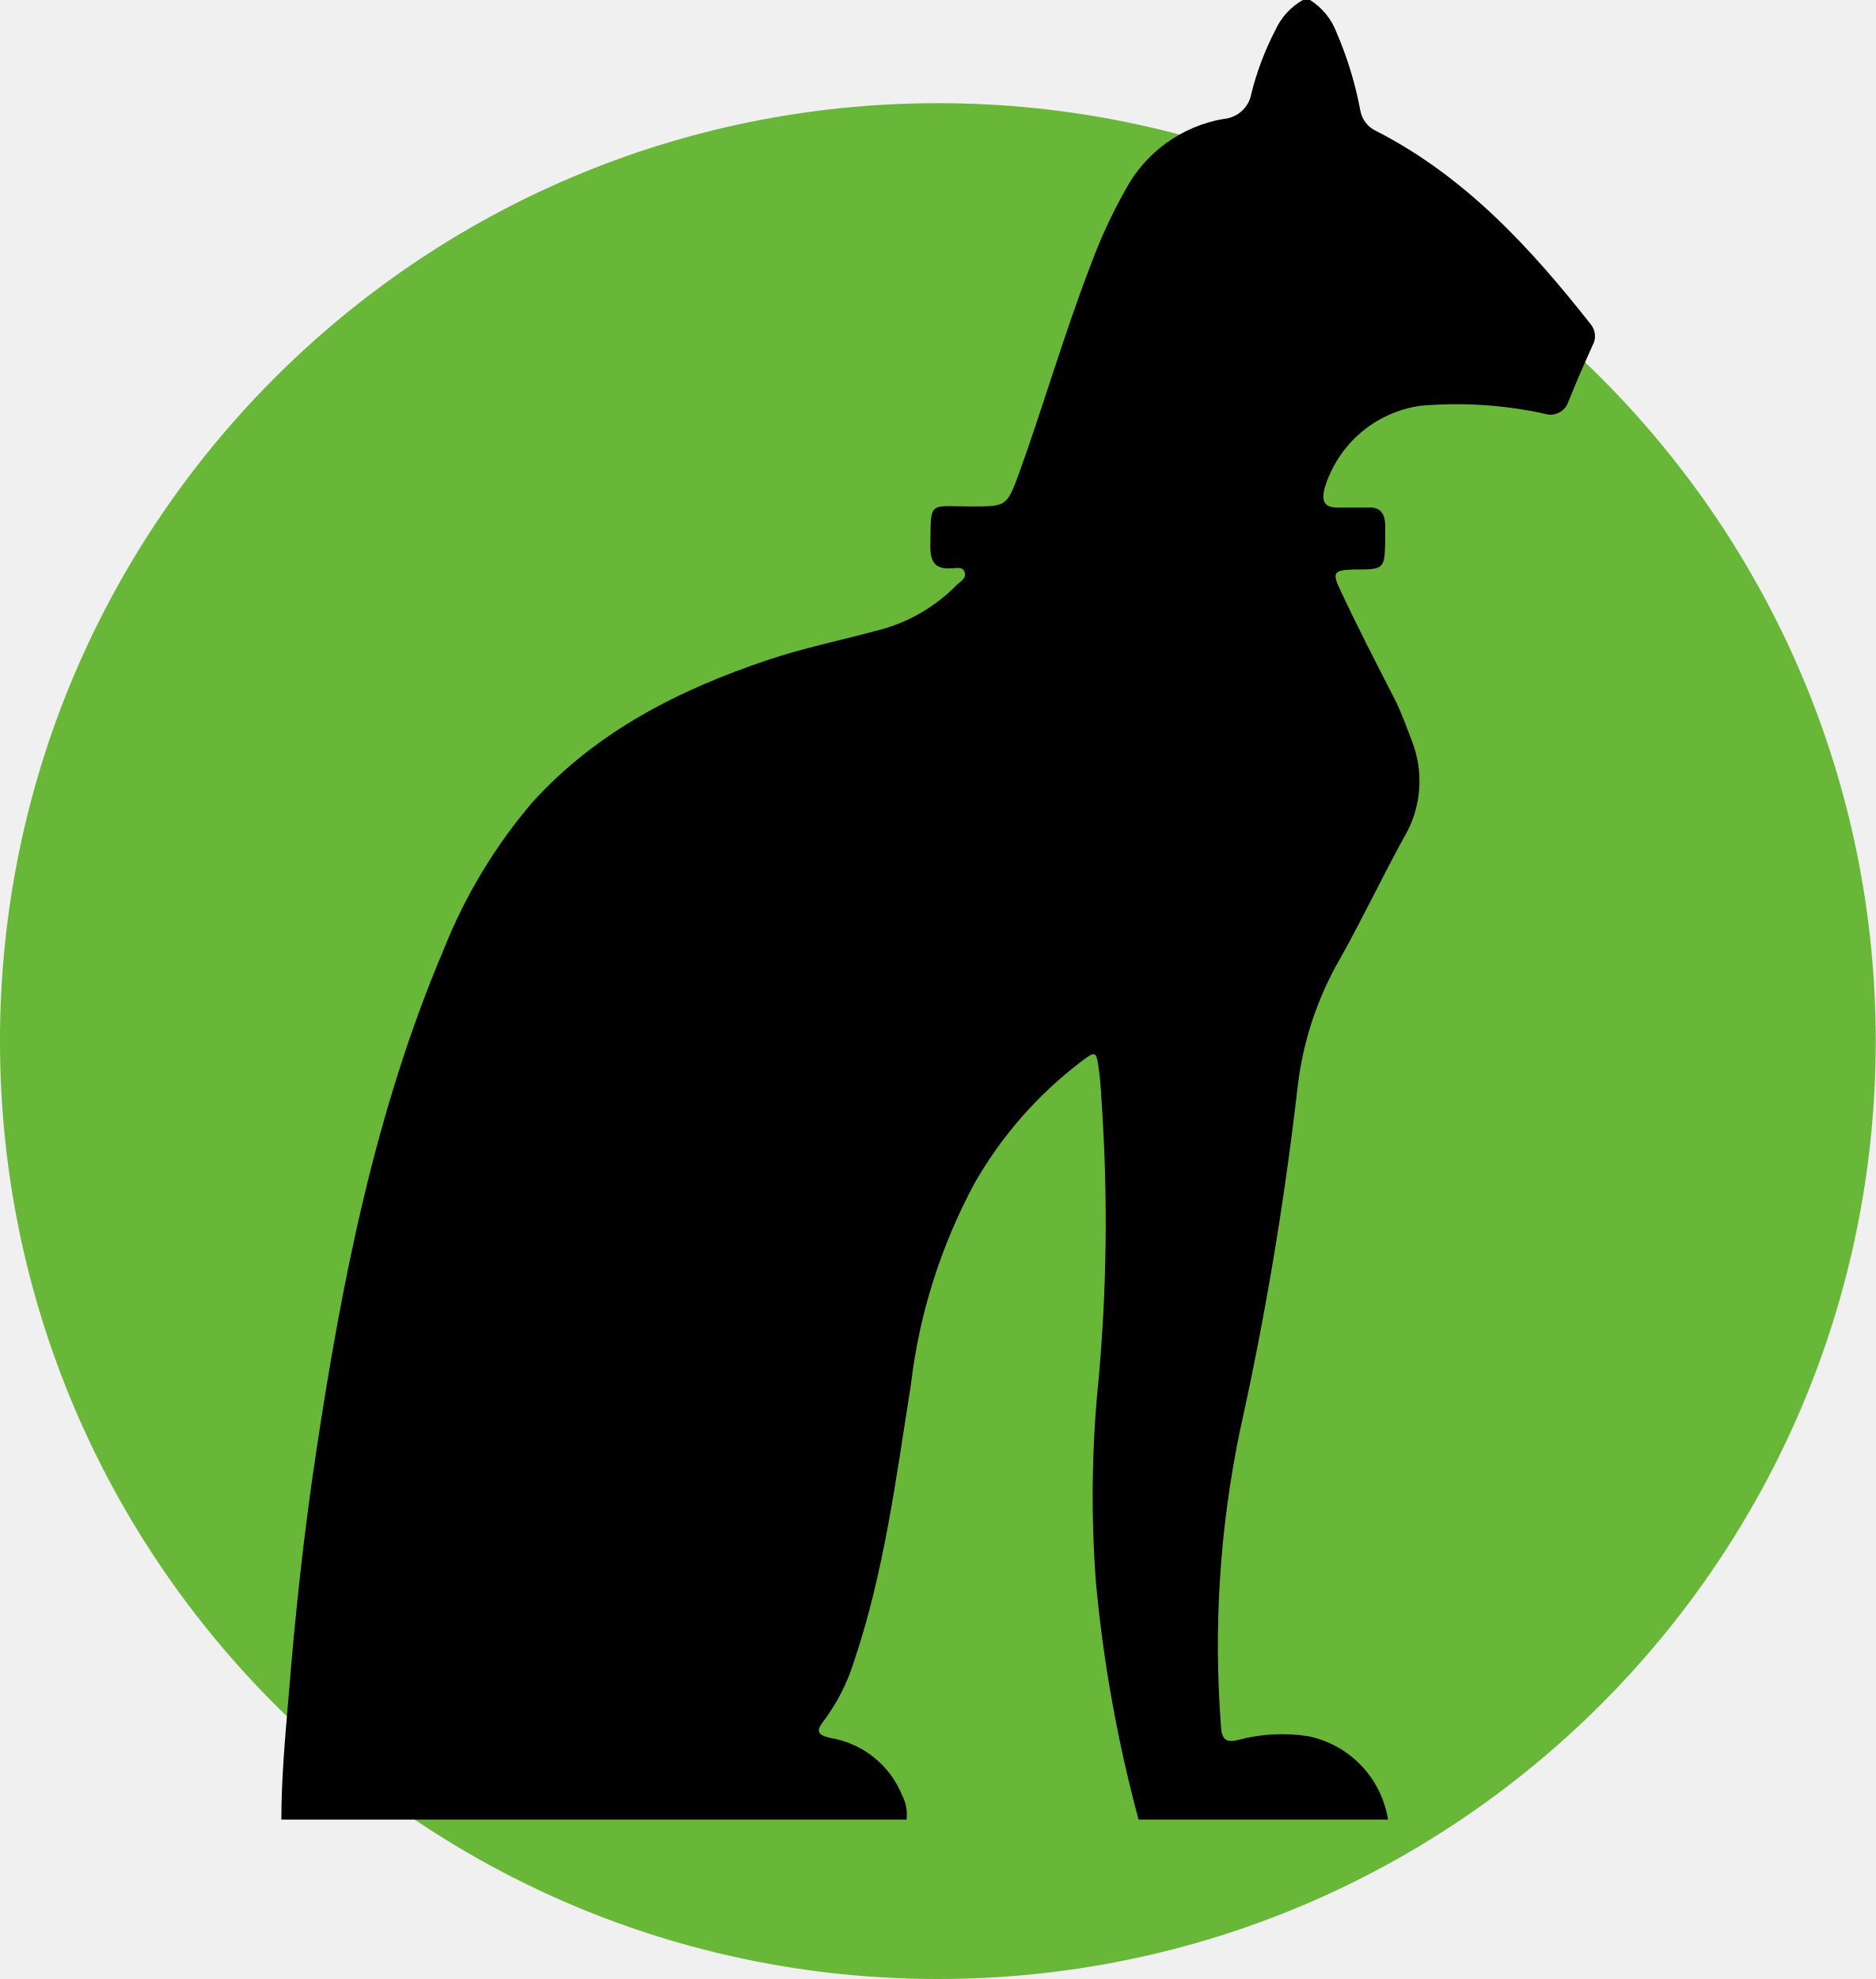
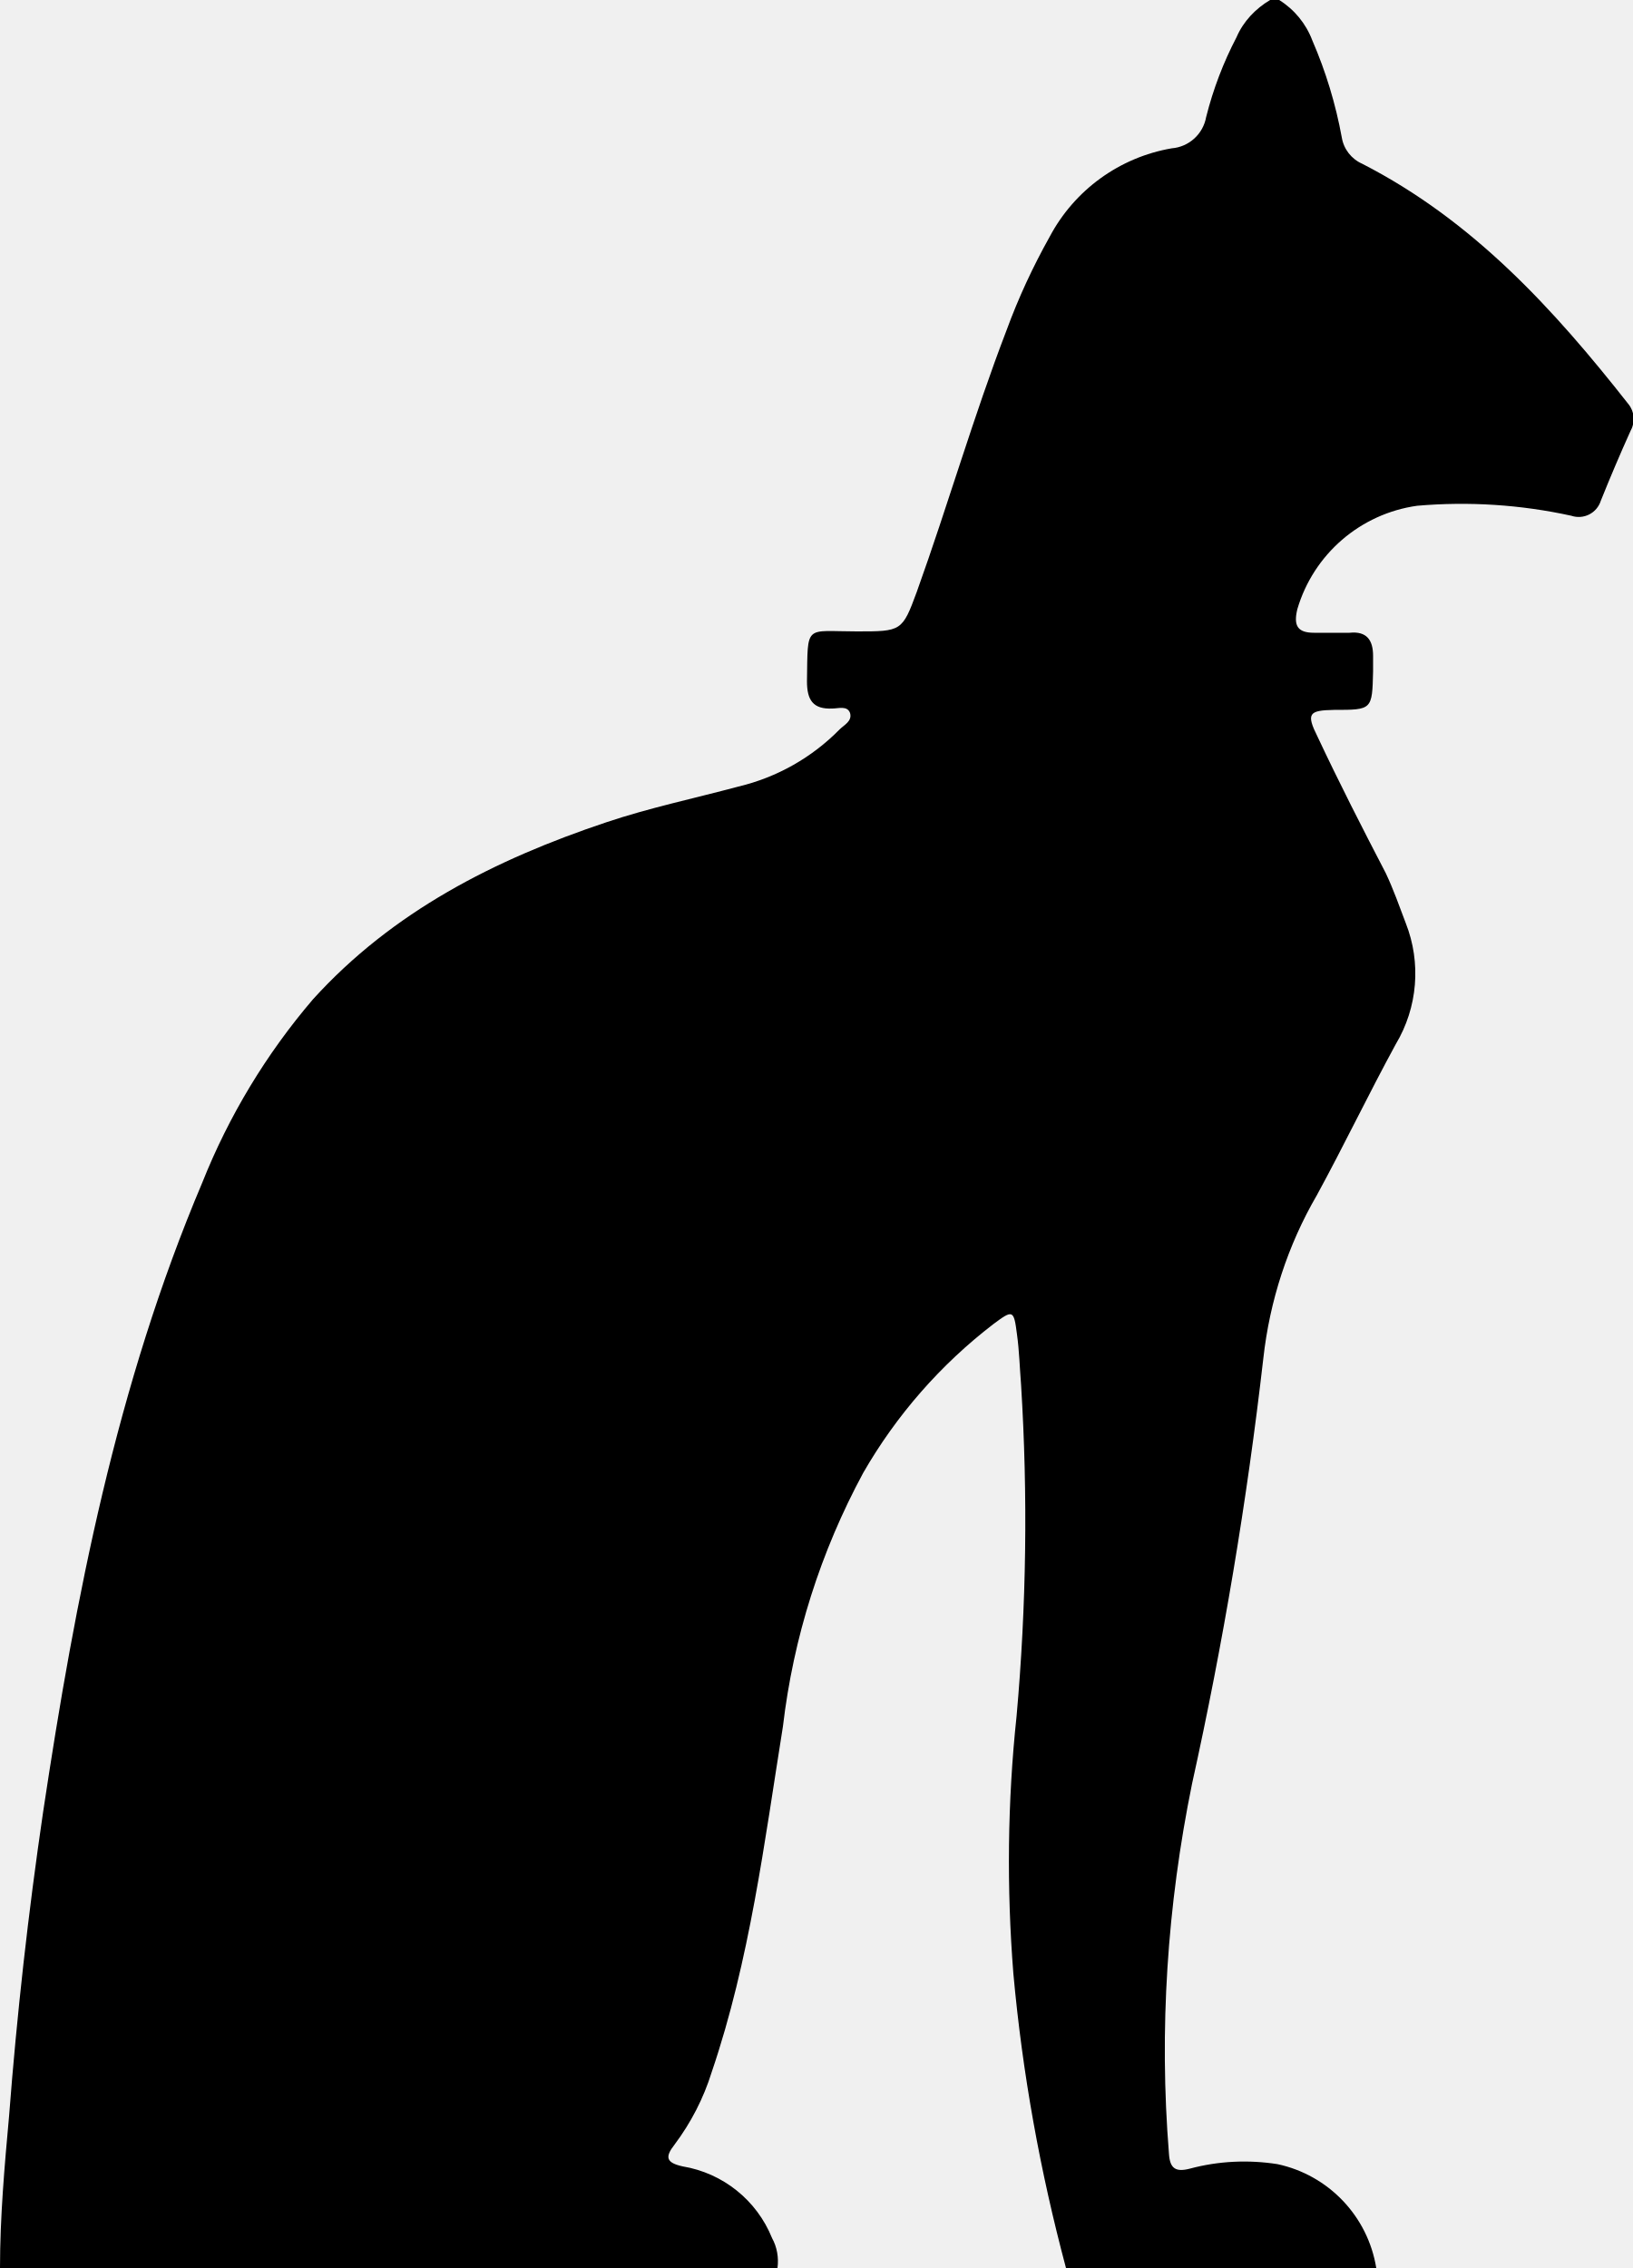
- <svg xmlns="http://www.w3.org/2000/svg" width="200" height="211" viewBox="0 0 200 211" fill="none">
-   <circle cx="100" cy="111" r="100" fill="#68B738" />
-   <g clip-path="url(#clip0_2403_755)">
-     <path d="M139.68 0H138.92C137.636 0.726 136.614 1.839 136 3.18C134.875 5.344 134.009 7.633 133.42 10C133.294 10.712 132.934 11.361 132.398 11.846C131.863 12.331 131.181 12.625 130.46 12.68C128.256 13.06 126.167 13.939 124.355 15.249C122.542 16.559 121.052 18.266 120 20.24C118.553 22.803 117.316 25.478 116.3 28.24C113.46 35.6 111.28 43.2 108.6 50.62C107.34 54 107.28 54 103.48 54C98.94 54 99.26 53.3 99.2 58.3C99.2 59.88 99.68 60.68 101.36 60.6C101.88 60.6 102.66 60.34 102.86 61.02C103.06 61.7 102.38 62 101.98 62.4C99.609 64.807 96.608 66.498 93.32 67.28C89.52 68.3 85.64 69.1 81.94 70.34C72.44 73.52 63.66 77.96 56.82 85.48C52.821 90.151 49.618 95.448 47.34 101.16C40 118.44 36.44 136.64 33.68 155.02C32.38 163.64 31.46 172.3 30.76 181.02C30.4 185.3 30 189.64 30 194H96.66C96.771 193.12 96.61 192.227 96.2 191.44C95.559 189.844 94.517 188.441 93.175 187.365C91.834 186.29 90.237 185.578 88.54 185.3C87.14 184.98 86.98 184.56 87.84 183.46C89.243 181.588 90.318 179.492 91.02 177.26C94.28 167.64 95.54 157.6 97.12 147.66C98.013 140.068 100.348 132.716 104 126C106.849 121.057 110.649 116.727 115.18 113.26C116.84 112 116.9 112 117.18 114.14C117.38 115.56 117.42 117.02 117.52 118.46C118.12 127.909 118 137.39 117.16 146.82C116.405 154.13 116.304 161.492 116.86 168.82C117.655 177.327 119.174 185.751 121.4 194H148C147.653 191.835 146.656 189.826 145.142 188.241C143.627 186.655 141.667 185.567 139.52 185.12C137.013 184.722 134.45 184.858 132 185.52C130.8 185.8 130.3 185.52 130.2 184.22C129.373 173.632 130.046 162.98 132.2 152.58C134.868 140.574 136.91 128.438 138.32 116.22C138.845 111.286 140.398 106.517 142.88 102.22C145.26 97.98 147.34 93.58 149.68 89.32C150.609 87.771 151.168 86.029 151.314 84.228C151.46 82.428 151.188 80.618 150.52 78.94C149.98 77.52 149.46 76.08 148.8 74.72C146.8 70.82 144.8 66.96 142.96 63.02C141.98 61.02 142.2 60.78 144.38 60.72C147.64 60.72 147.64 60.72 147.7 57.44C147.7 57 147.7 56.56 147.7 56.12C147.7 54.74 147.18 53.98 145.7 54.12C144.7 54.12 143.7 54.12 142.66 54.12C141.28 54.12 140.88 53.54 141.22 52.12C141.895 49.812 143.222 47.747 145.042 46.175C146.862 44.604 149.098 43.591 151.48 43.26C155.911 42.876 160.376 43.166 164.72 44.12C165.221 44.278 165.765 44.232 166.232 43.993C166.7 43.753 167.055 43.339 167.22 42.84C168.02 40.84 168.9 38.84 169.8 36.84C170.004 36.485 170.094 36.076 170.058 35.669C170.023 35.261 169.863 34.874 169.6 34.56C163.2 26.44 156.26 18.86 146.8 14C146.343 13.803 145.942 13.495 145.635 13.104C145.328 12.713 145.123 12.251 145.04 11.76C144.505 8.901 143.653 6.111 142.5 3.44C141.959 2.017 140.969 0.81 139.68 0V0Z" fill="black" />
+ <svg xmlns="http://www.w3.org/2000/svg" viewBox="0 0 36 50" fill="none">
+   <g clip-path="url(#a)">
+     <path d="M28.2 0h-.2c-.32.19-.59.47-.74.82a8.03 8.03 0 0 0-.67 1.76.84.84 0 0 1-.76.69 3.77 3.77 0 0 0-2.69 1.95c-.37.66-.69 1.35-.95 2.06-.73 1.9-1.29 3.85-1.98 5.77-.32.87-.34.87-1.32.87-1.16 0-1.08-.18-1.1 1.1 0 .41.13.62.56.6.13 0 .33-.07.39.1.05.18-.13.26-.23.36a4.63 4.63 0 0 1-2.23 1.26c-.97.26-1.97.47-2.92.79-2.45.82-4.7 1.96-6.46 3.9a14.44 14.44 0 0 0-2.44 4.04c-1.89 4.46-2.8 9.15-3.51 13.88a97.06 97.06 0 0 0-.75 6.7c-.1 1.1-.2 2.23-.2 3.35h17.14c.03-.23-.01-.46-.12-.66a2.58 2.58 0 0 0-1.97-1.58c-.36-.08-.4-.2-.18-.48.36-.48.64-1.02.82-1.6.84-2.47 1.16-5.06 1.57-7.62.23-1.96.83-3.85 1.77-5.59a11.13 11.13 0 0 1 2.87-3.28c.43-.32.45-.32.52.23.05.36.06.74.09 1.11a48.2 48.2 0 0 1-.1 7.31c-.2 1.88-.22 3.78-.07 5.67.2 2.2.59 4.36 1.16 6.49h6.84a2.8 2.8 0 0 0-2.18-2.29c-.64-.1-1.3-.07-1.93.1-.31.08-.44 0-.46-.33-.22-2.73-.04-5.47.51-8.16a91.8 91.8 0 0 0 1.57-9.37c.14-1.27.54-2.5 1.18-3.6.6-1.1 1.14-2.23 1.74-3.33a3.03 3.03 0 0 0 .22-2.67c-.14-.37-.27-.74-.44-1.1-.52-1-1.03-2-1.5-3-.26-.52-.2-.59.36-.6.84 0 .84 0 .86-.85v-.34c0-.35-.14-.55-.52-.51h-.78c-.36 0-.46-.15-.37-.52a3.22 3.22 0 0 1 2.64-2.28 11.3 11.3 0 0 1 3.4.22.51.51 0 0 0 .65-.33 40 40 0 0 1 .66-1.55.52.52 0 0 0-.05-.58c-1.65-2.1-3.43-4.05-5.87-5.3a.77.77 0 0 1-.45-.58 9.8 9.8 0 0 0-.65-2.14 1.8 1.8 0 0 0-.73-.89Z" fill="#000" />
  </g>
  <defs>
-     <clipPath id="clip0_2403_755">
-       <rect width="140" height="194" fill="white" transform="translate(30)" />
+     <clipPath id="a">
+       <path fill="#fff" d="M0 0h36v50h-36z" />
    </clipPath>
  </defs>
</svg>
